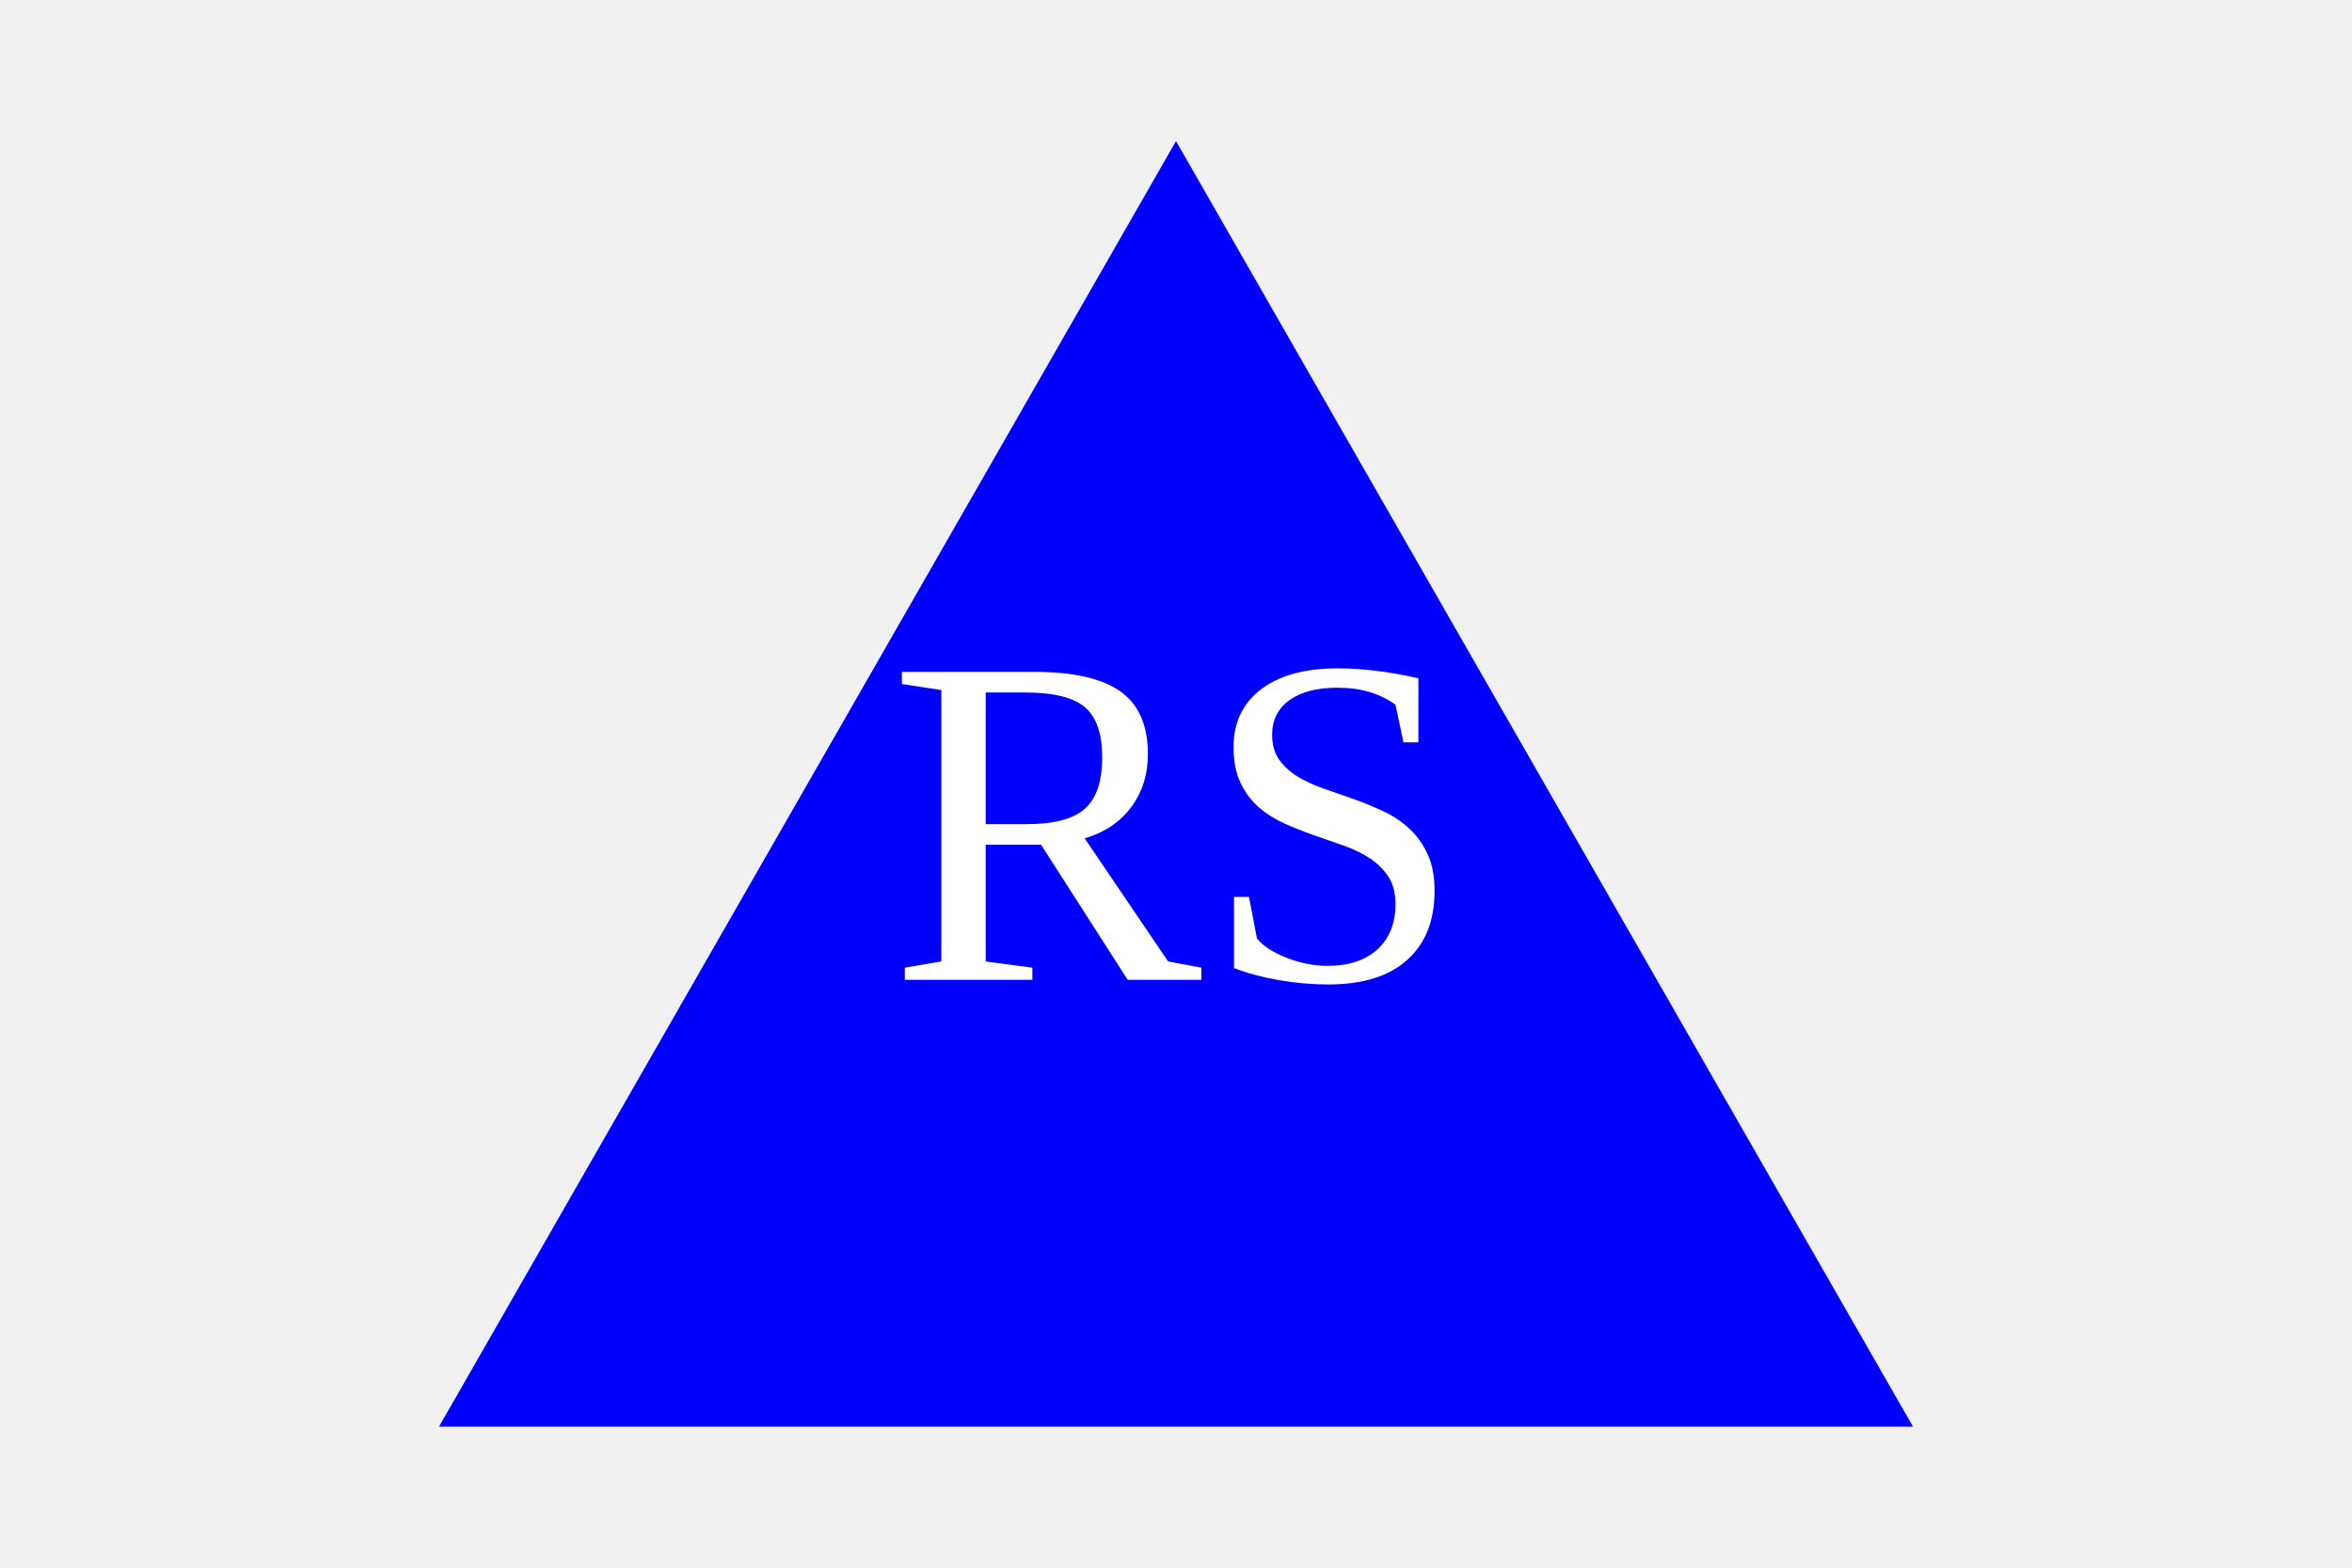
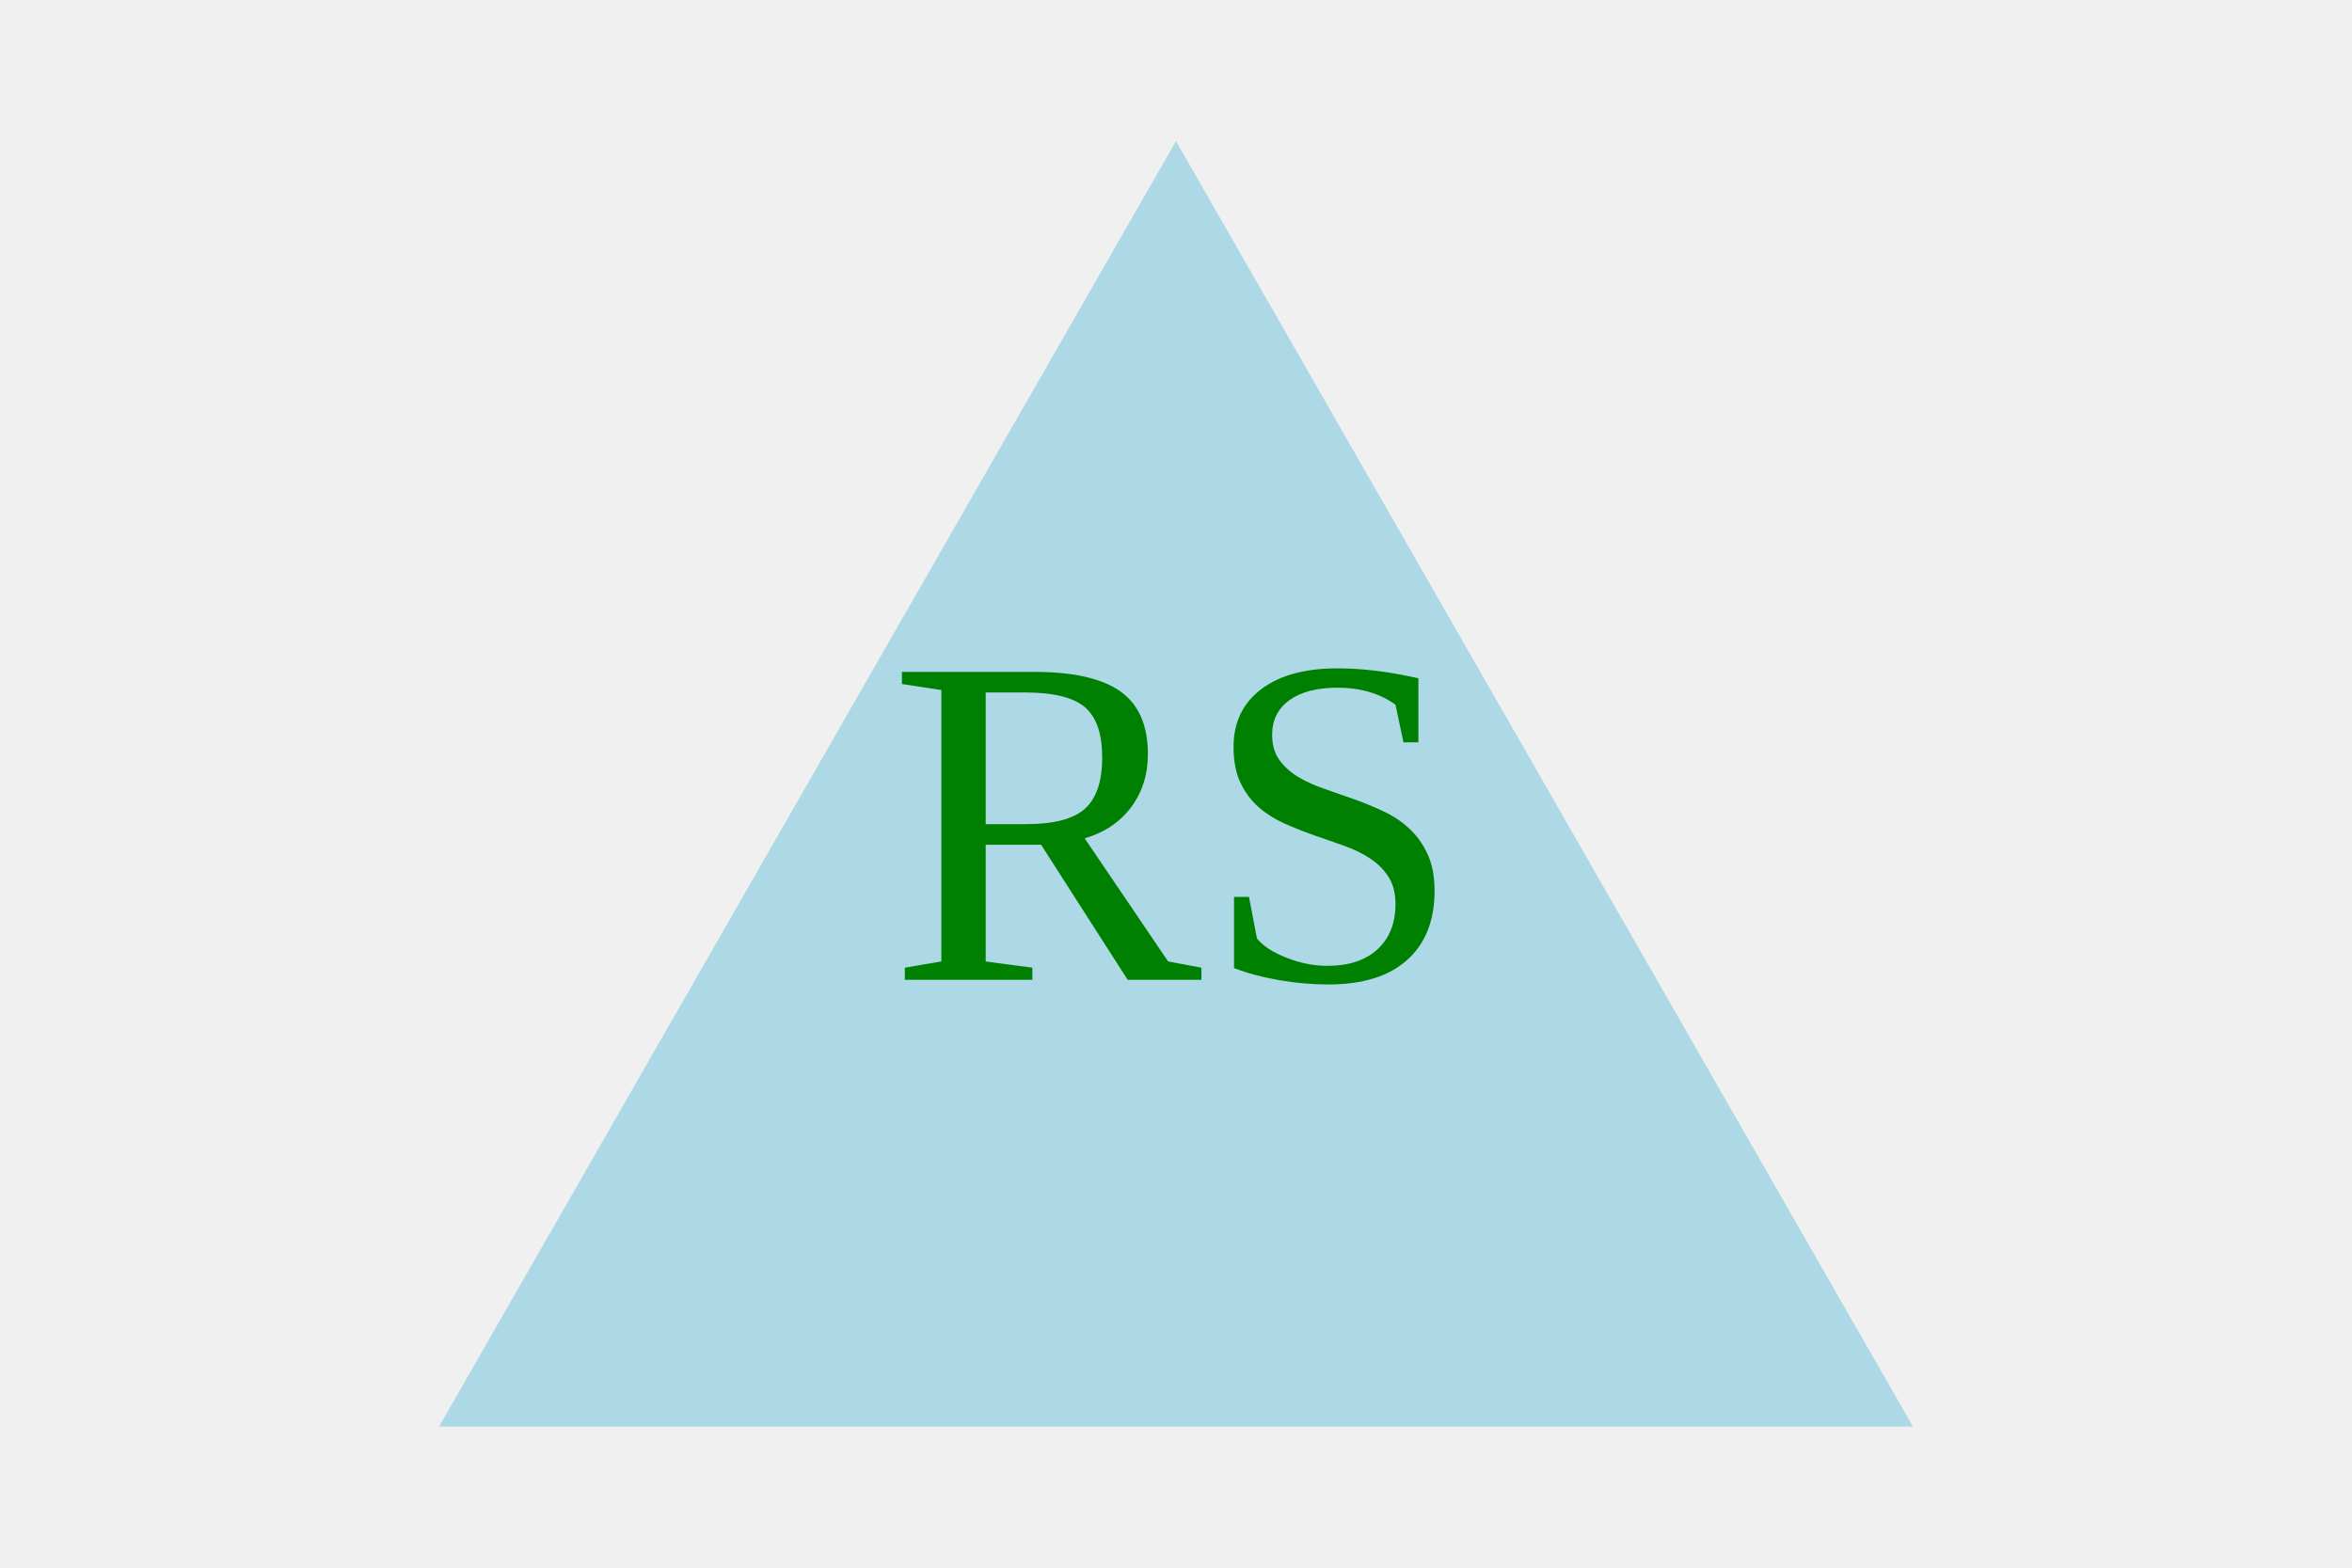
<svg xmlns="http://www.w3.org/2000/svg" version="1.1" width="300" height="200">
-   <polygon points="150, 18 244, 182 56, 182" fill="blue" />
-   <text x="150" y="125" font-size="60" text-anchor="middle" fill="white">RS</text>
+   <polygon points="150, 18 244, 182 56, 182" fill="lightblue" />
+   <text x="150" y="125" font-size="60" text-anchor="middle" fill="green">RS</text>
</svg>
